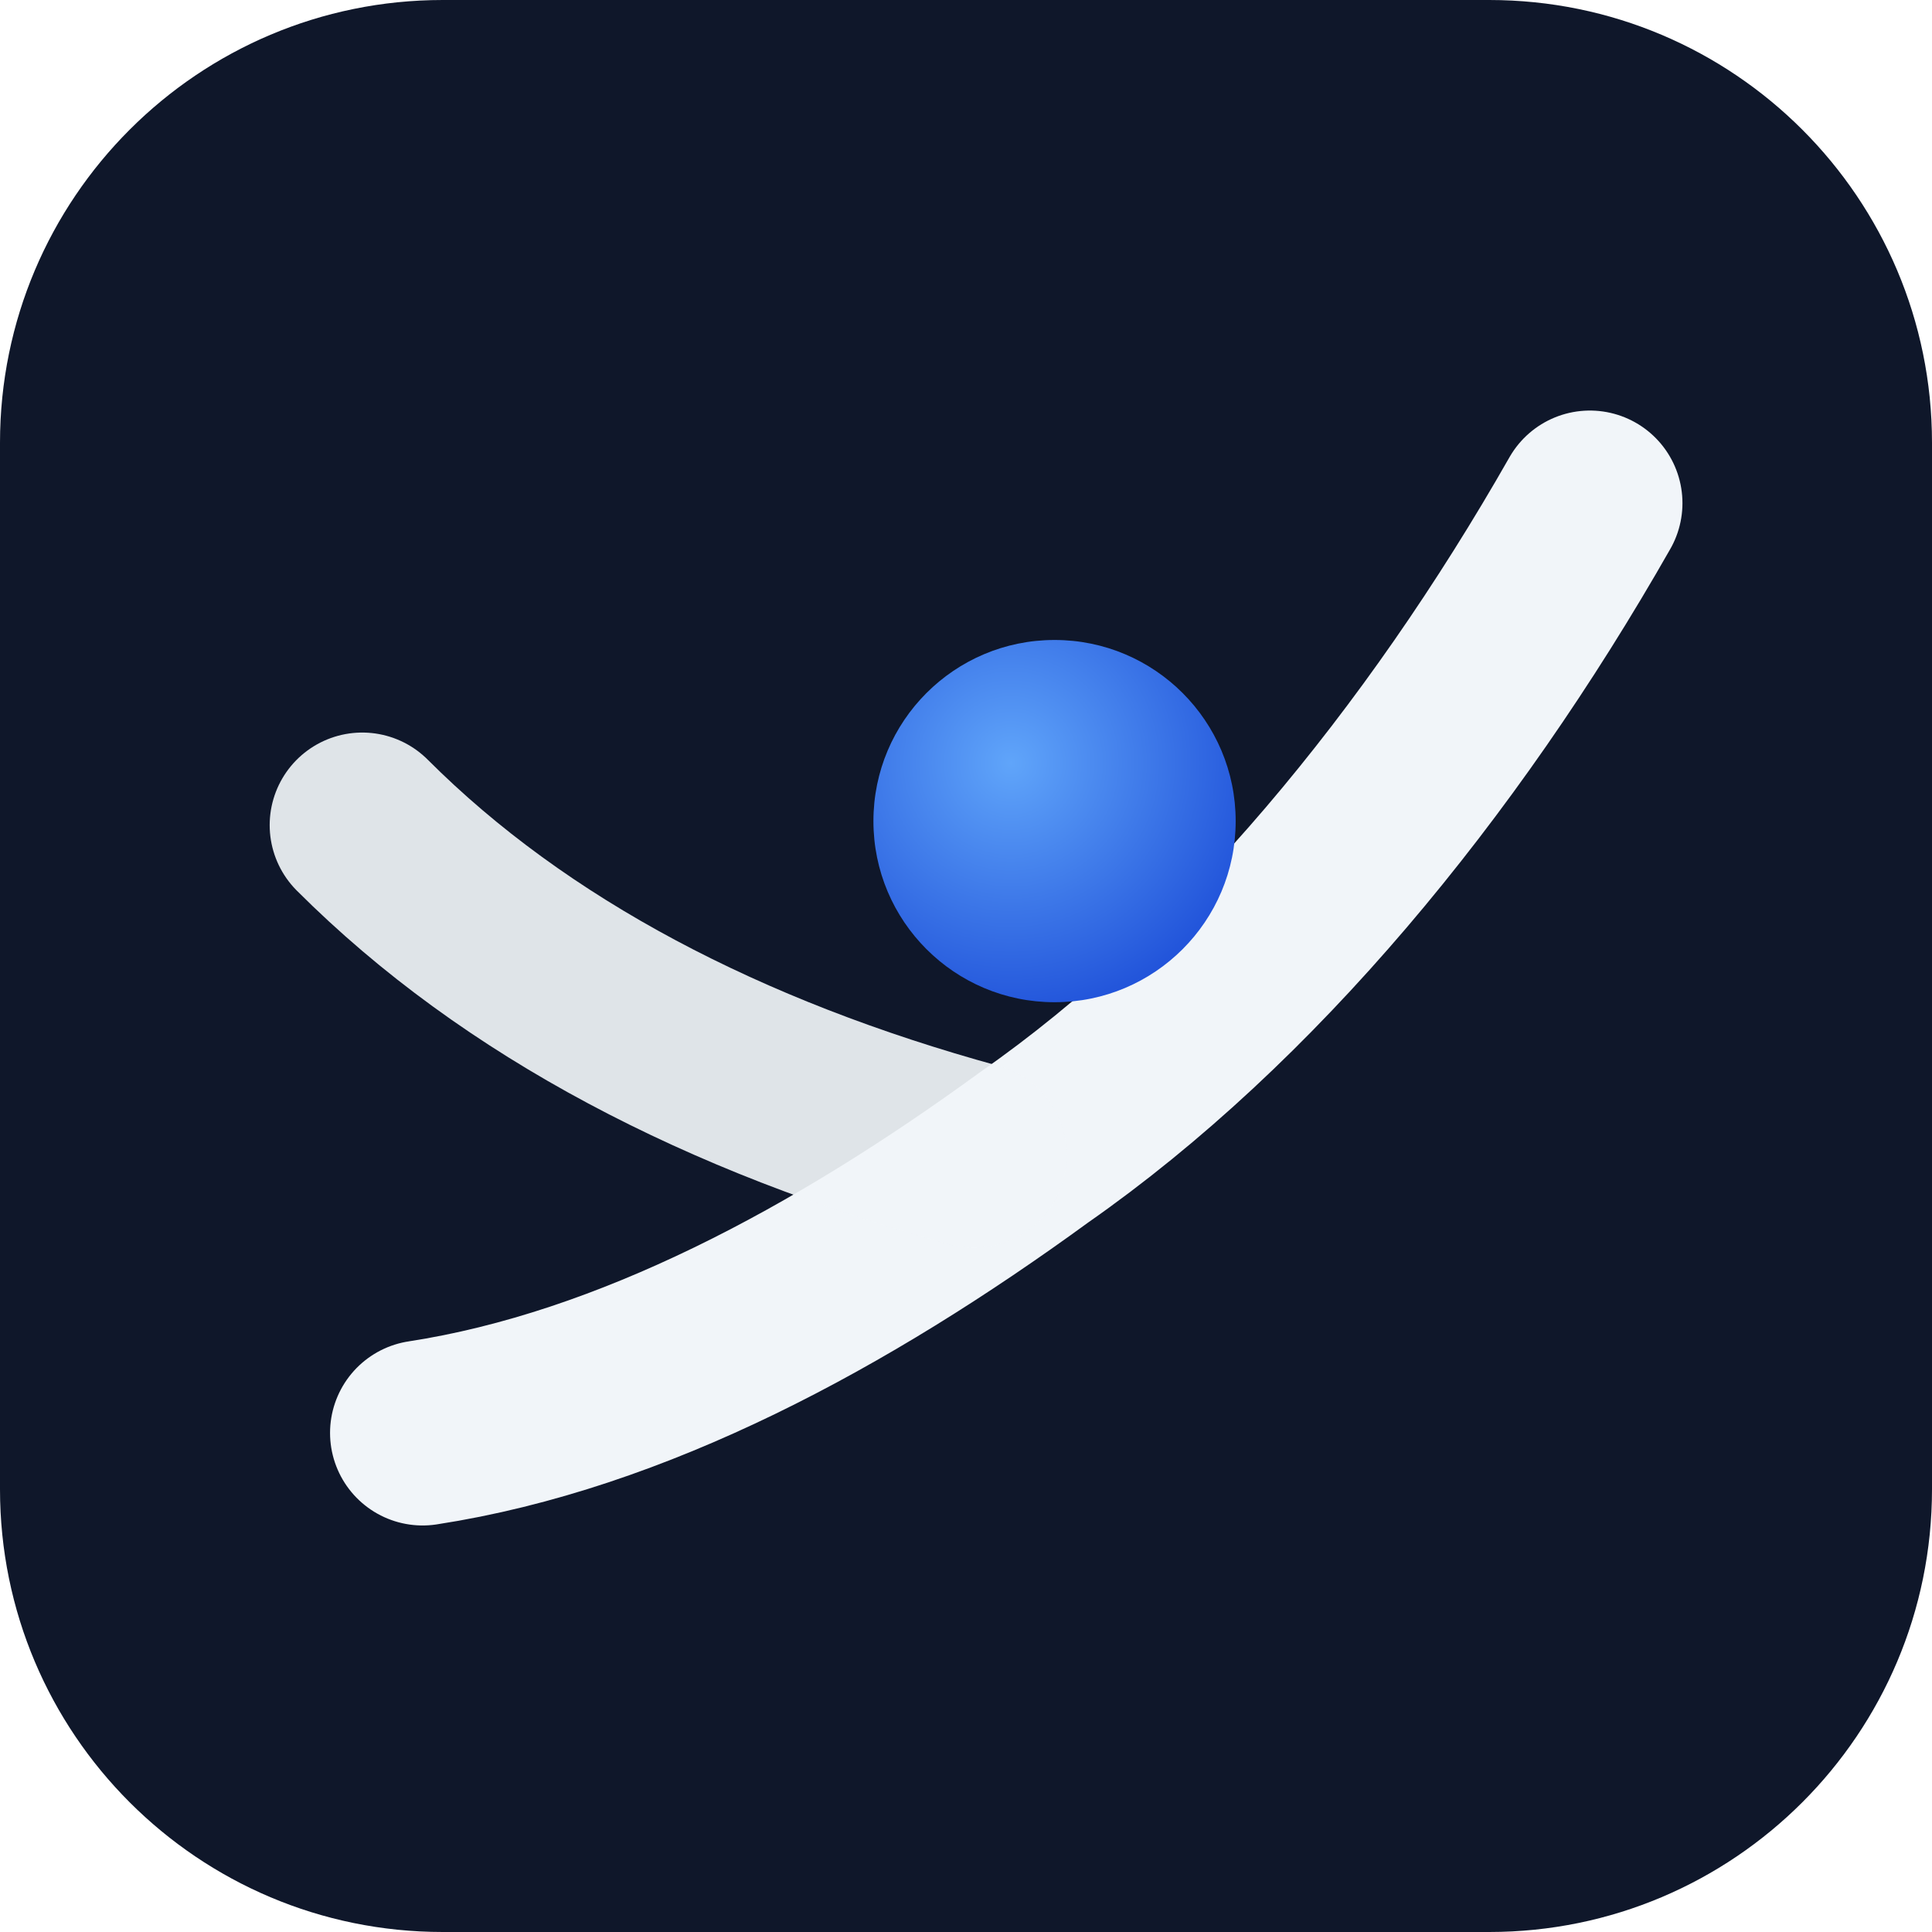
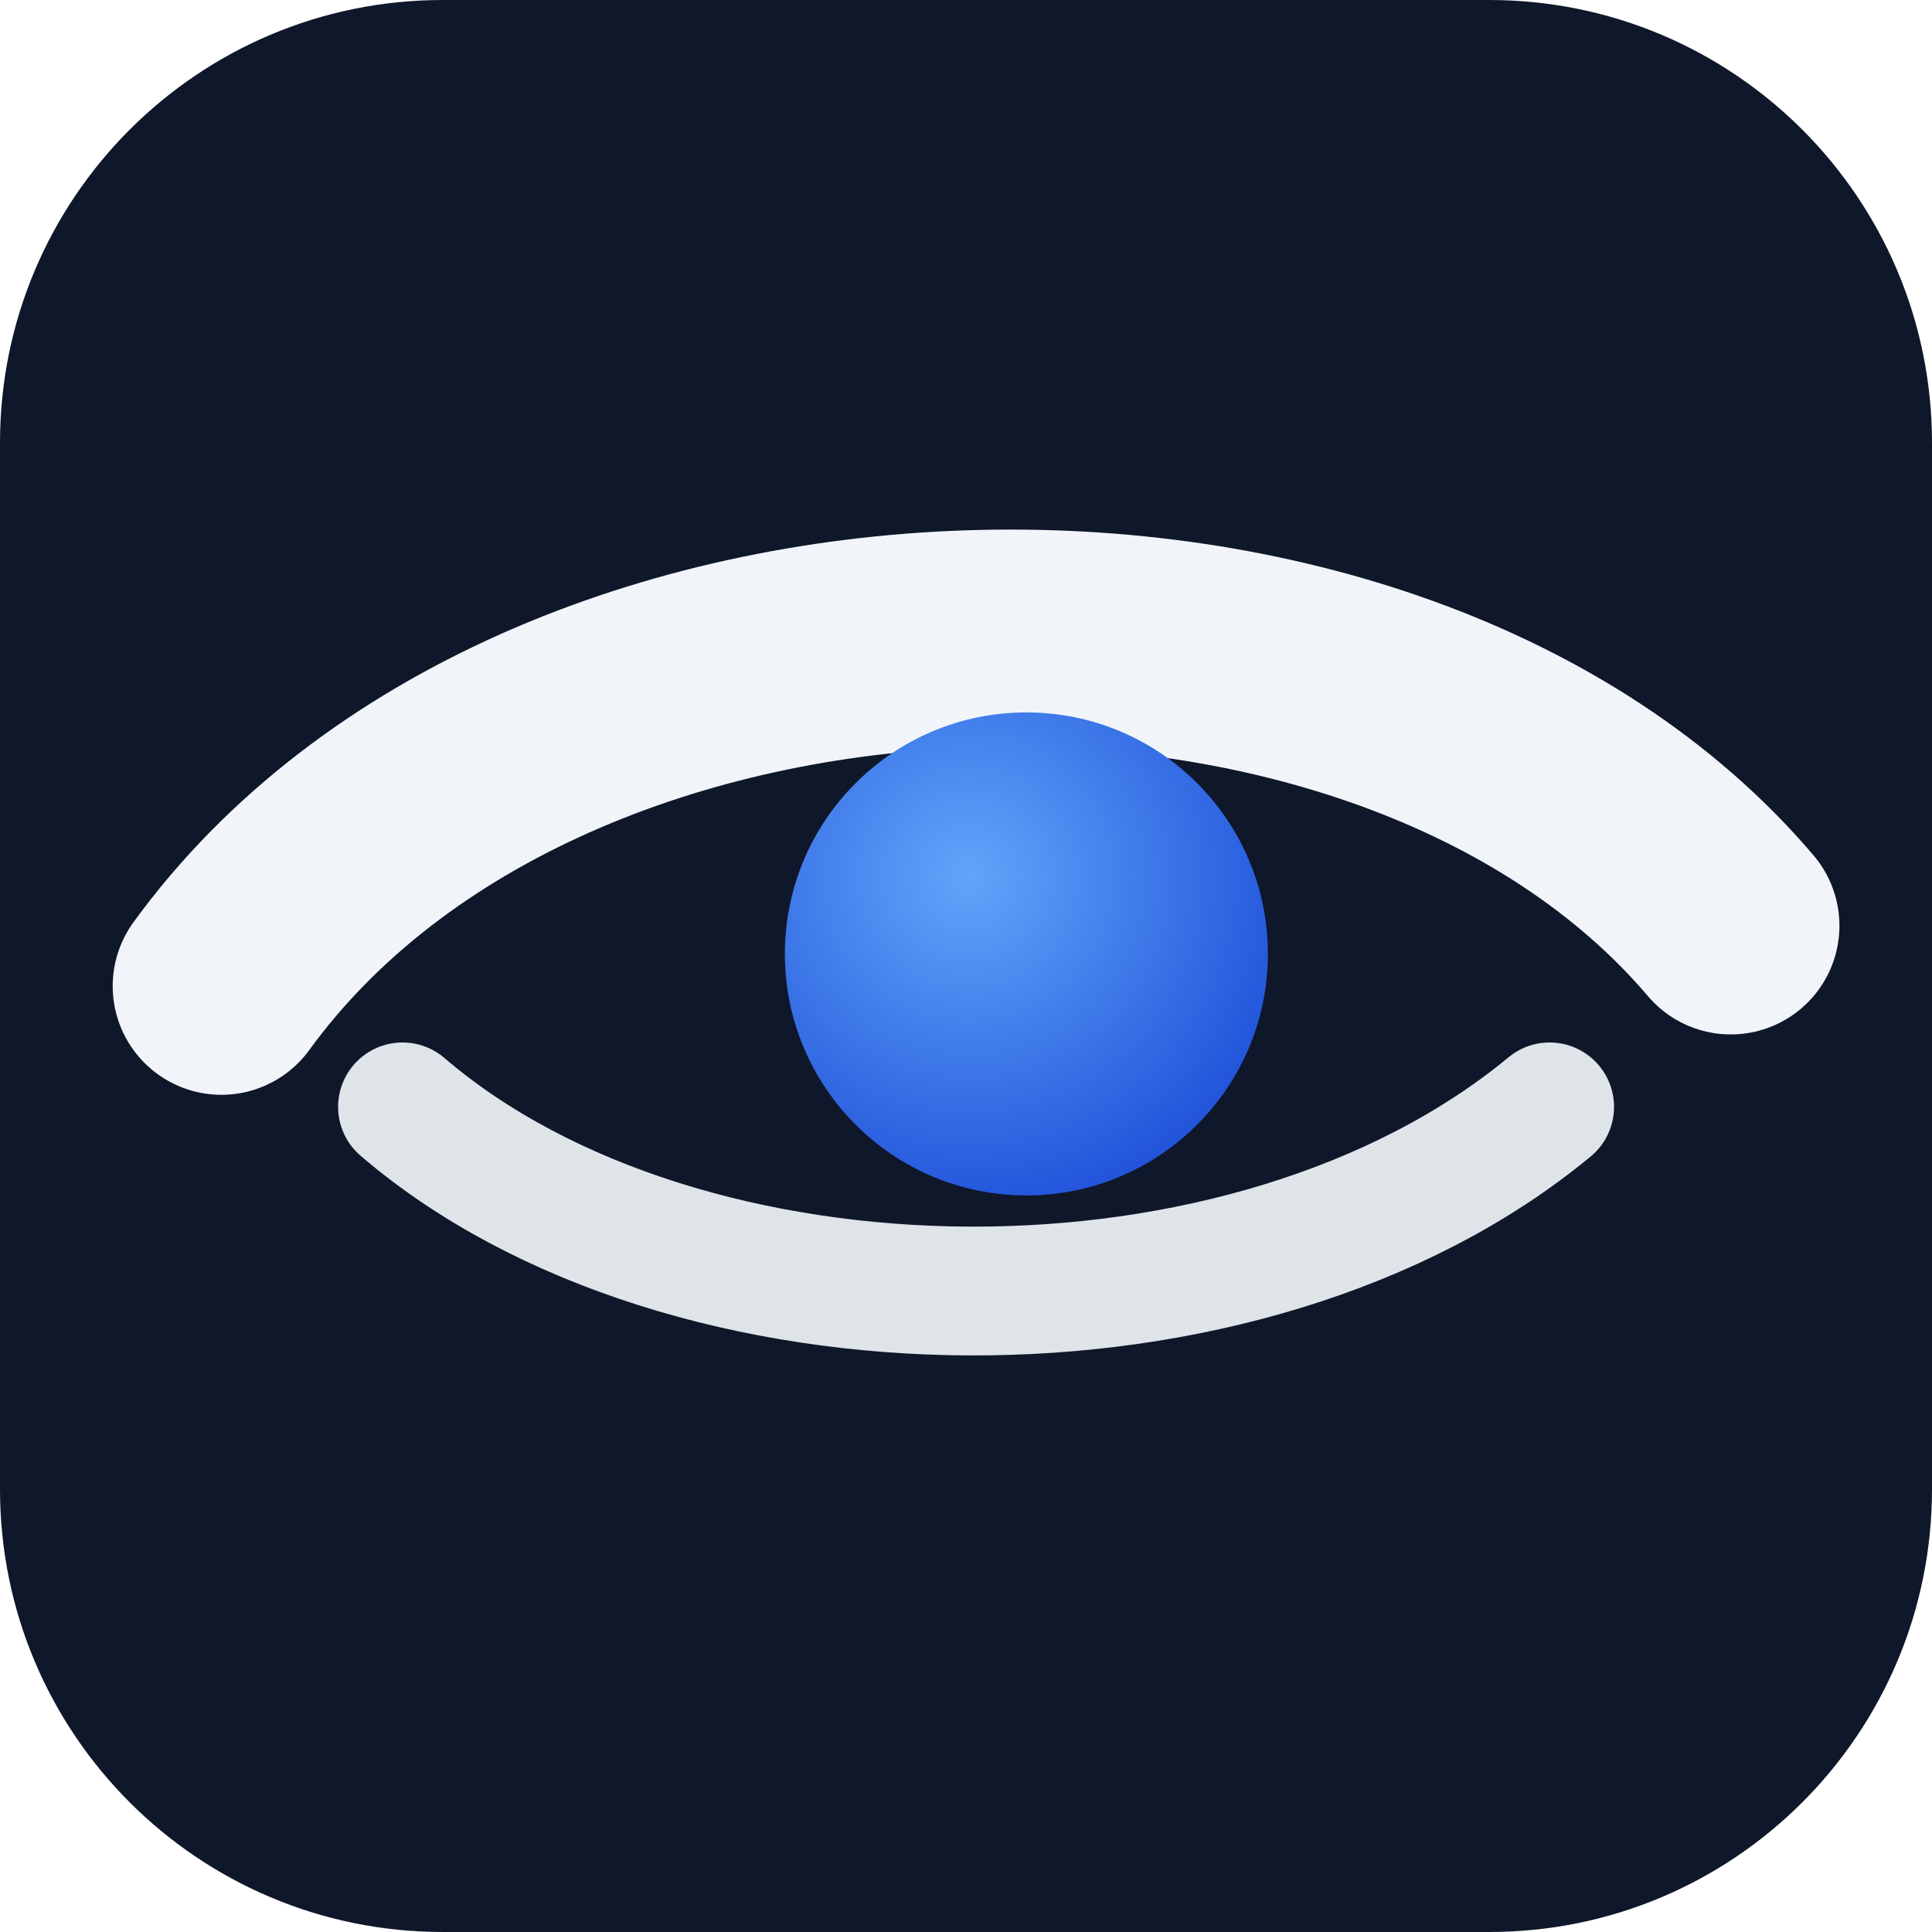
<svg xmlns="http://www.w3.org/2000/svg" viewBox="0 0 48 48" width="48" height="48">
  <defs>
    <radialGradient id="ay-fav" cx="38%" cy="34%" r="75%">
      <stop offset="0%" stop-color="#60A5FA" />
      <stop offset="100%" stop-color="#1D4ED8" />
    </radialGradient>
  </defs>
  <rect width="48" height="48" rx="11" fill="#0F172A" />
-   <g fill="none" stroke="#F1F5F9" stroke-width="4.6" stroke-linecap="round">
-     <path d="M39.5 12.5 C35.8 19 31 24.8 25.7 28.5 C20.9 32 15.7 34.8 10.5 35.6" />
-     <path d="M9 20.5 C12.8 24.3 18 27 24.2 28.7" opacity=".92" />
+   <g fill="none" stroke="#F1F5F9" stroke-linecap="round">
+     <path d="M5.5 24.5 C13.5 13.5 34.5 13 43 23" stroke-width="5.4" />
+     <path d="M10 27.5 C17 33.5 31 33.7 38.5 27.5" stroke-width="3.2" opacity=".92" />
  </g>
-   <circle cx="26.2" cy="20.4" r="4.5" fill="url(#ay-fav)" />
+   <circle cx="25.5" cy="23.7" r="6" fill="url(#ay-fav)" />
</svg>
